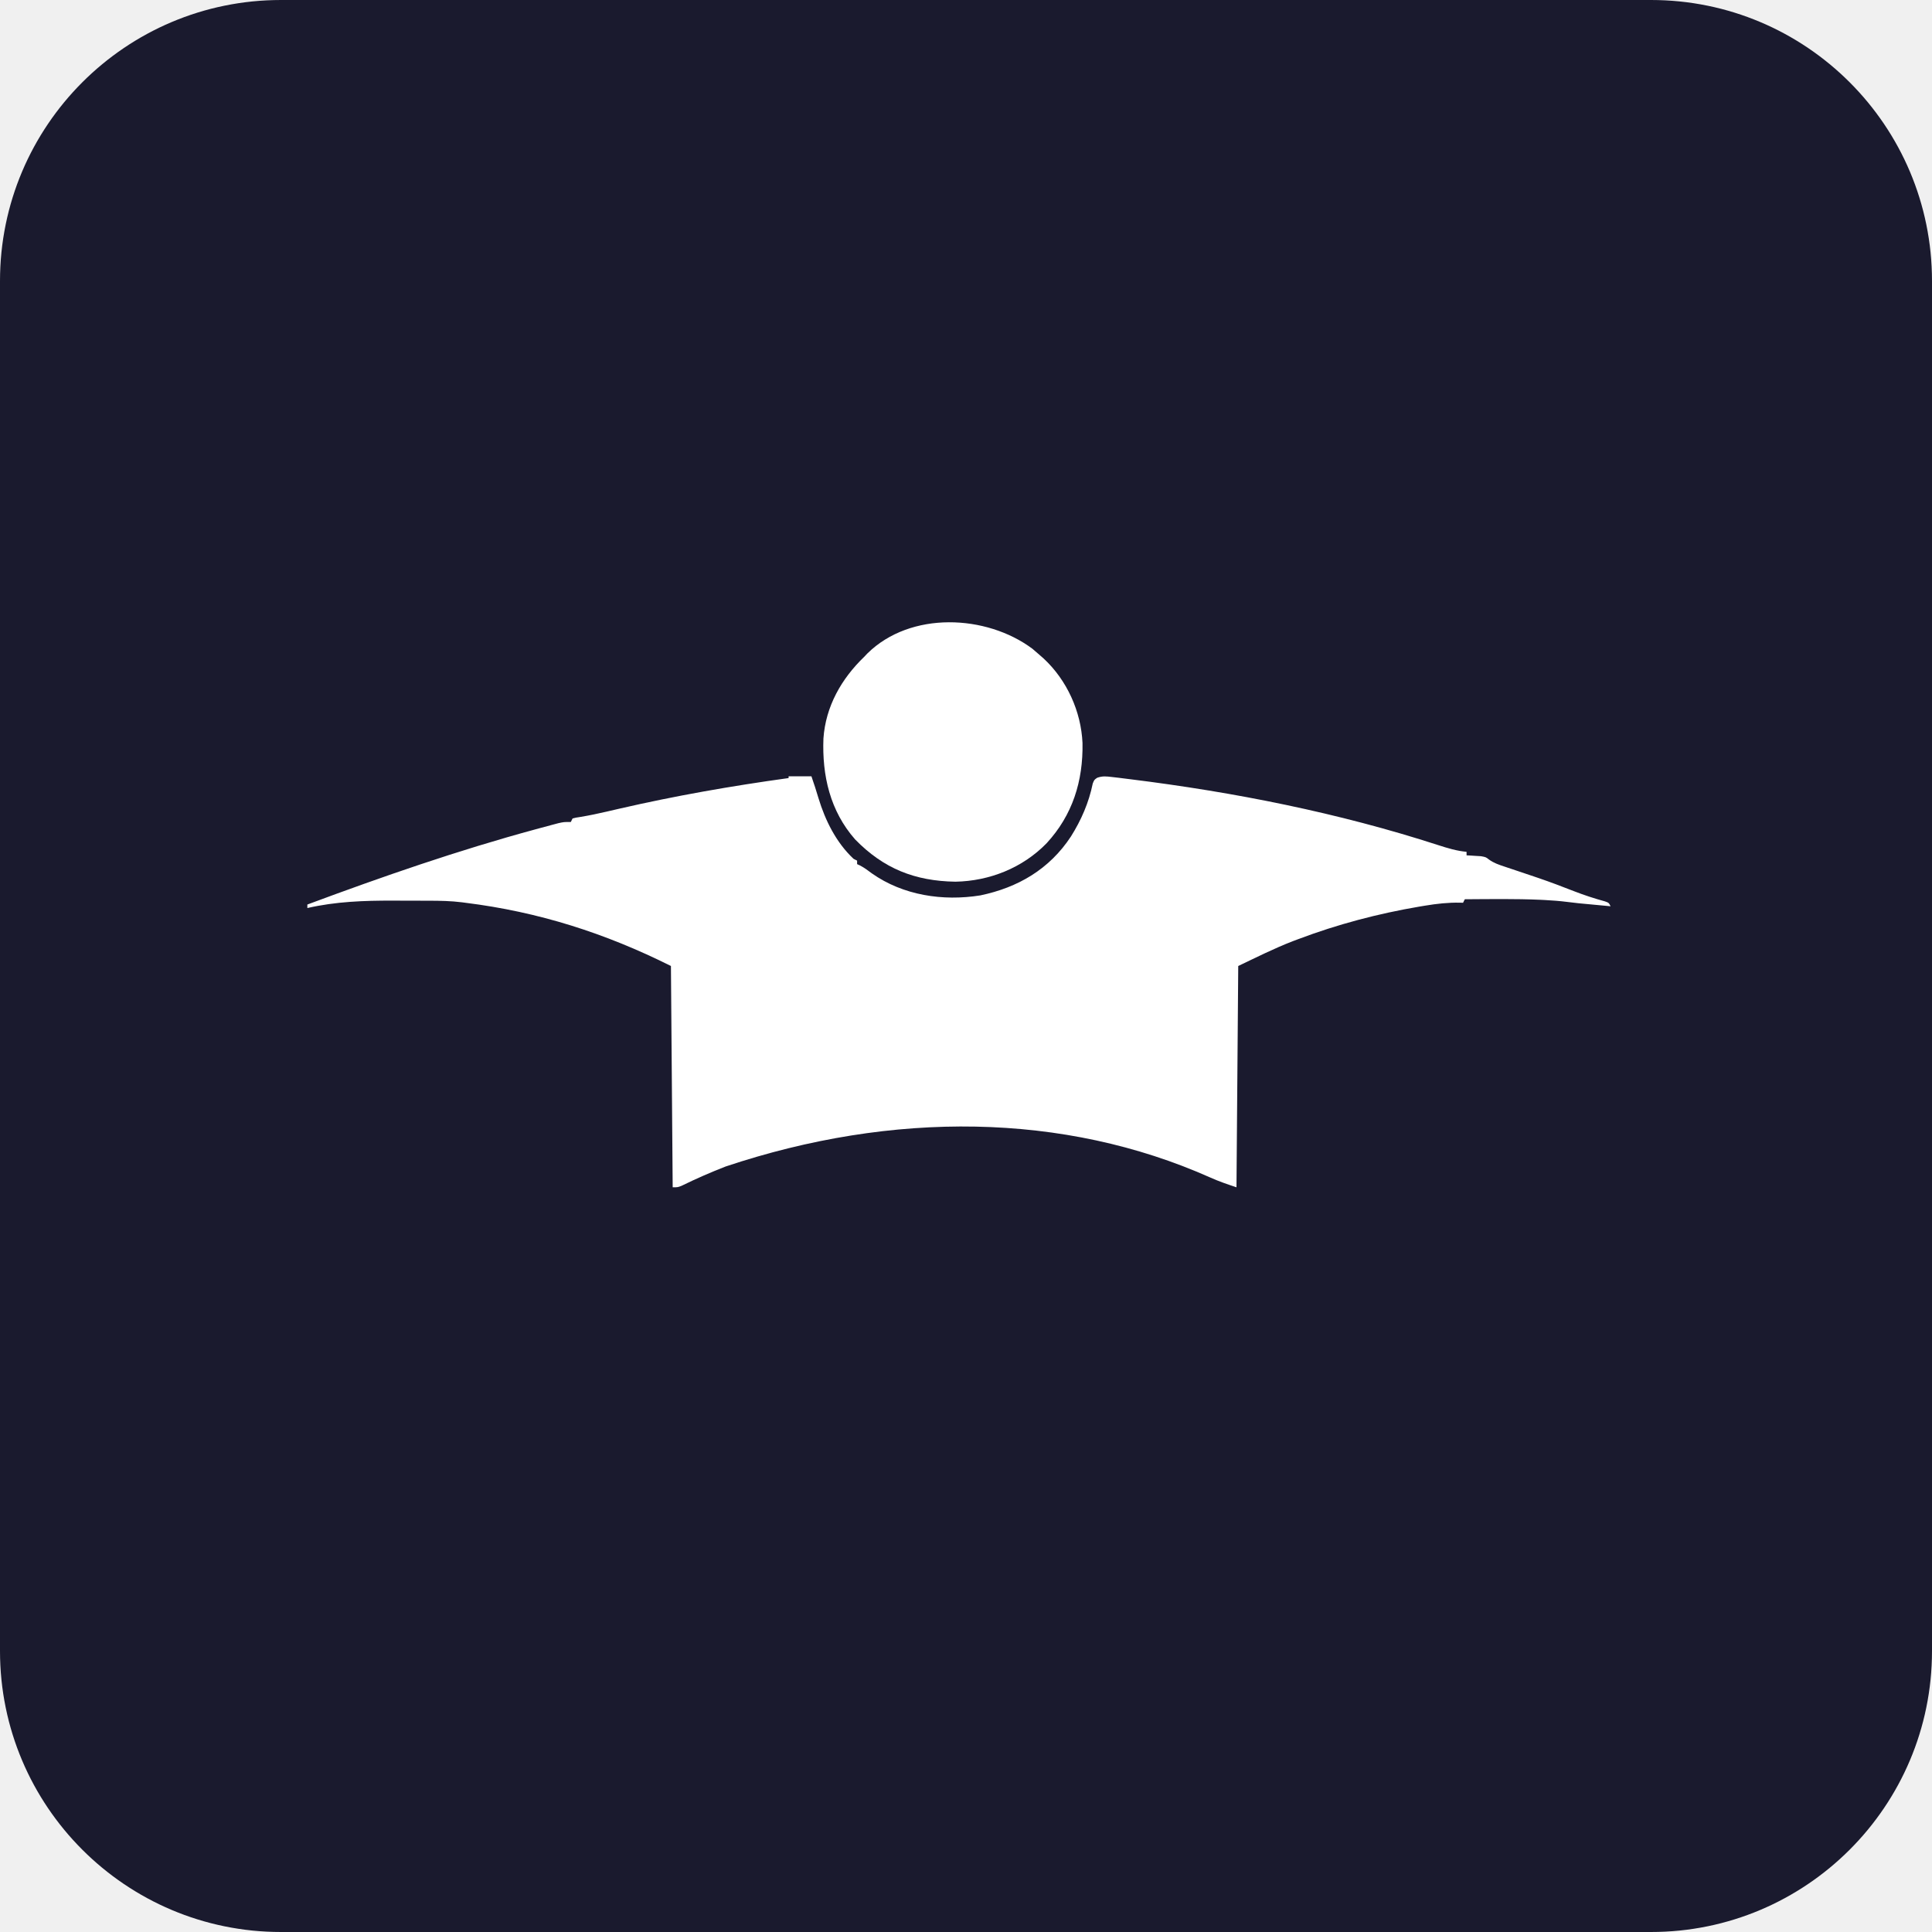
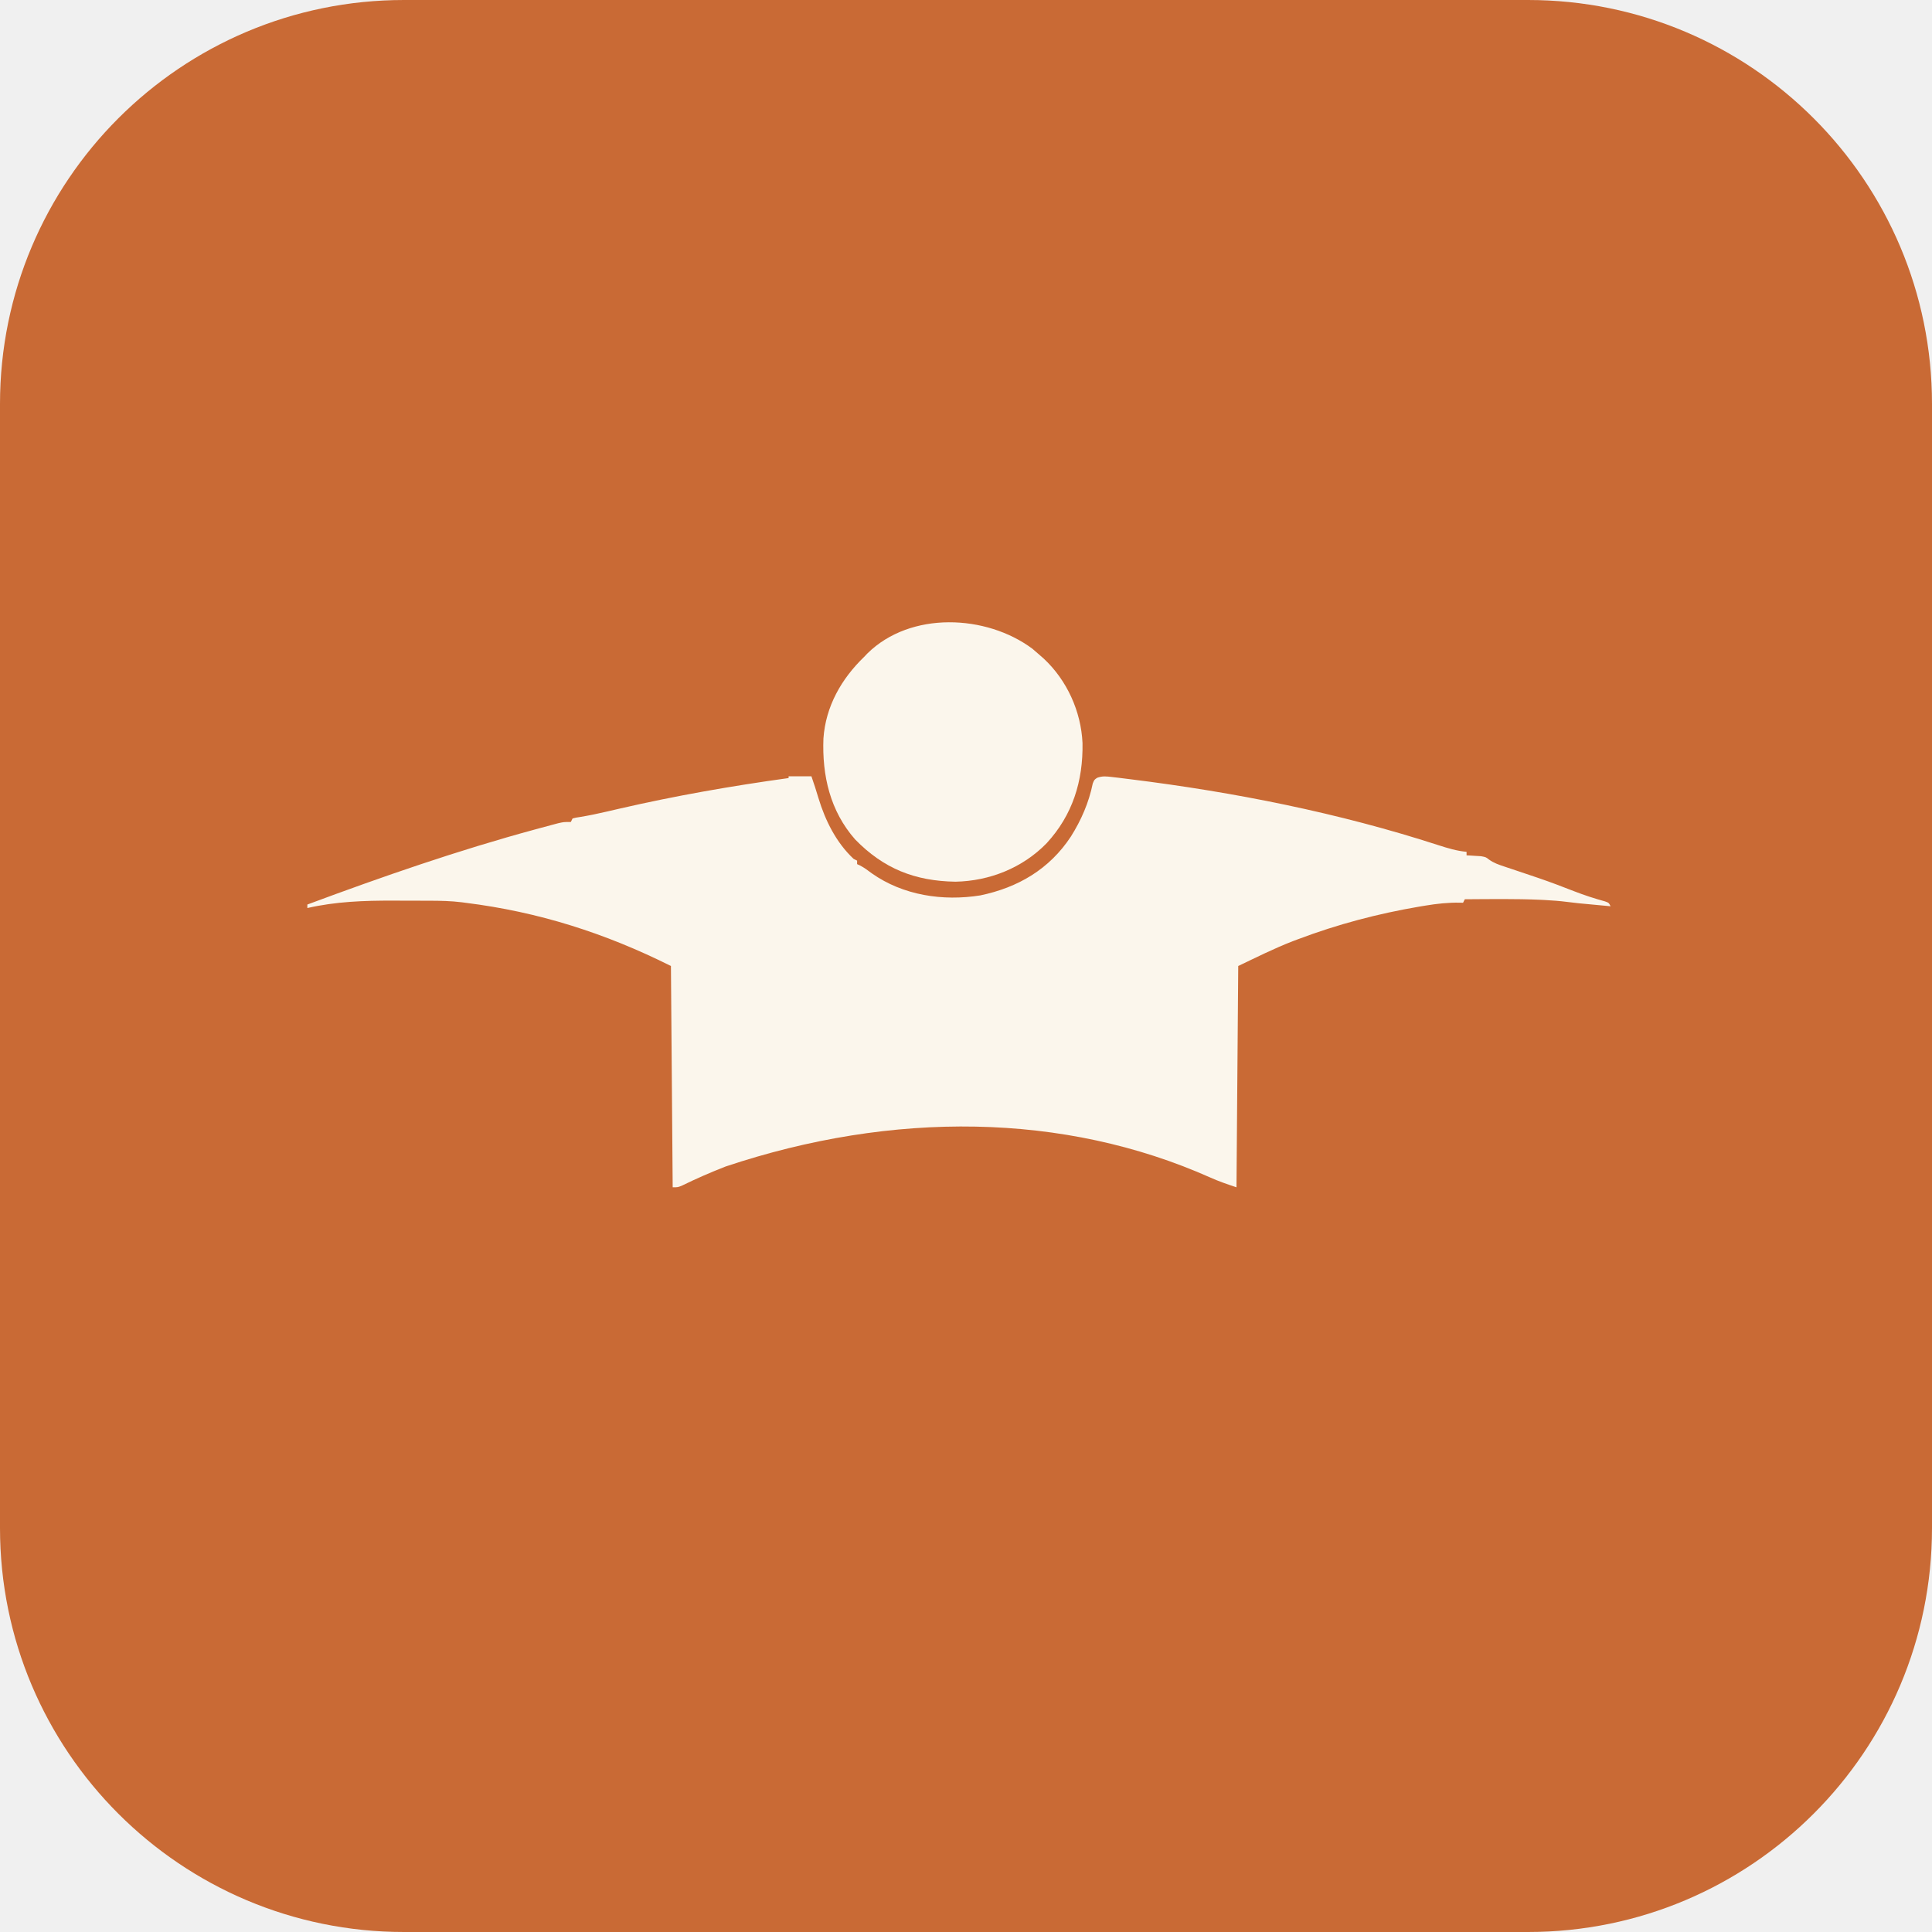
<svg xmlns="http://www.w3.org/2000/svg" width="512" height="512" viewBox="200 -50 1100 1100" fill="none">
-   <rect x="200" y="-50" width="1100" height="1100" rx="160" fill="#1a1a2e" />
-   <g fill="white">
+   <rect x="200" y="-50" width="1100" height="1100" rx="230" fill="#C96A35" />
+   <g fill="#FBF6EC">
    <path d="M0 0 C4.29 0 8.58 0 13 0 C13.392 1.176 13.784 2.351 14.188 3.562 C14.467 4.386 14.747 5.21 15.035 6.059 C15.726 8.164 16.375 10.283 16.996 12.41 C20.885 25.206 27.094 37.725 37 47 C37.66 47.33 38.32 47.66 39 48 C39 48.66 39 49.32 39 50 C39.57 50.263 40.14 50.526 40.727 50.797 C43.154 52.082 45.187 53.592 47.375 55.25 C65.222 67.83 87.893 71.198 109.133 67.805 C130.615 63.335 148.515 52.872 160.75 34.25 C166.627 24.903 170.949 14.961 173.164 4.109 C174 2 174 2 175.671 0.843 C178.728 -0.264 180.876 0.022 184.105 0.398 C185.373 0.544 186.64 0.689 187.945 0.838 C189.359 1.016 190.774 1.195 192.188 1.375 C192.921 1.465 193.654 1.556 194.409 1.649 C253.754 9.006 313.073 20.76 370.011 39.221 C375.355 40.946 380.399 42.476 386 43 C386 43.66 386 44.32 386 45 C386.748 45.037 387.495 45.075 388.266 45.113 C389.743 45.212 389.743 45.212 391.25 45.312 C392.225 45.371 393.199 45.429 394.203 45.488 C397 46 397 46 398.759 47.381 C401.588 49.425 404.341 50.317 407.652 51.418 C408.624 51.746 408.624 51.746 409.616 52.08 C411.003 52.546 412.39 53.01 413.779 53.471 C417.415 54.678 421.044 55.909 424.672 57.141 C425.391 57.384 426.11 57.628 426.851 57.88 C433.704 60.215 440.456 62.783 447.198 65.419 C452.994 67.669 458.797 69.565 464.797 71.211 C467 72 467 72 468 74 C467.406 73.939 466.811 73.879 466.199 73.816 C460.748 73.265 455.295 72.752 449.836 72.281 C447.616 72.061 445.4 71.792 443.188 71.504 C439.009 70.976 434.83 70.656 430.625 70.438 C429.809 70.395 428.994 70.353 428.153 70.309 C413.787 69.669 399.377 69.919 385 70 C384.67 70.66 384.34 71.32 384 72 C383.412 71.981 382.823 71.962 382.217 71.943 C375.491 71.823 369.127 72.522 362.5 73.625 C361.423 73.802 360.347 73.979 359.238 74.161 C335.552 78.188 312.528 84.258 290.062 92.75 C289.076 93.12 288.089 93.489 287.072 93.87 C276.378 98.014 266.448 103.025 256 108 C255.67 149.58 255.34 191.16 255 234 C249.784 232.261 245.072 230.665 240.135 228.451 C156.752 191.303 59.237 190.369 -35.82 222.145 C-44.228 225.413 -52.462 229.006 -60.566 232.969 C-63 234 -63 234 -66 234 C-66.33 192.42 -66.66 150.84 -67 108 C-104.423 89.288 -142.412 77.166 -184 72 C-184.648 71.913 -185.296 71.826 -185.963 71.736 C-192.179 70.957 -198.326 70.839 -204.586 70.832 C-206.231 70.827 -206.231 70.827 -207.908 70.822 C-210.223 70.817 -212.537 70.815 -214.852 70.815 C-218.33 70.813 -221.807 70.794 -225.285 70.775 C-241.731 70.734 -257.908 71.307 -274 75 C-274 74.34 -274 73.68 -274 73 C-231.198 57.077 -188.225 42.148 -144.125 30.188 C-143.329 29.97 -142.533 29.753 -141.713 29.53 C-139.479 28.923 -137.244 28.325 -135.008 27.73 C-133.746 27.394 -132.484 27.058 -131.184 26.712 C-128 26 -128 26 -124 26 C-123.67 25.34 -123.34 24.68 -123 24 C-121.14 23.514 -121.14 23.514 -118.582 23.137 C-113.506 22.297 -108.52 21.248 -103.512 20.082 C-101.922 19.714 -100.332 19.347 -98.743 18.979 C-97.92 18.789 -97.097 18.599 -96.25 18.403 C-64.402 11.066 -32.367 5.472 0 1 C0 0.67 0 0.34 0 0 Z" transform="translate(649,392)" />
    <path d="M0 0 C1.416 1.185 2.812 2.394 4.188 3.625 C4.935 4.28 5.683 4.935 6.453 5.609 C19.657 17.915 27.701 35.639 28.523 53.668 C28.906 75.329 22.903 94.677 8.031 110.789 C-5.623 124.787 -24.422 132.254 -43.812 132.625 C-66.897 132.254 -84.715 125.204 -100.938 108.562 C-115.187 92.364 -119.807 72.214 -118.983 51.064 C-117.706 32.792 -108.758 17.11 -95.812 4.625 C-95.18 3.961 -94.547 3.297 -93.895 2.613 C-69.358 -21.49 -26.255 -19.577 0 0 Z" transform="translate(787.8125,319.375)" />
  </g>
</svg>
